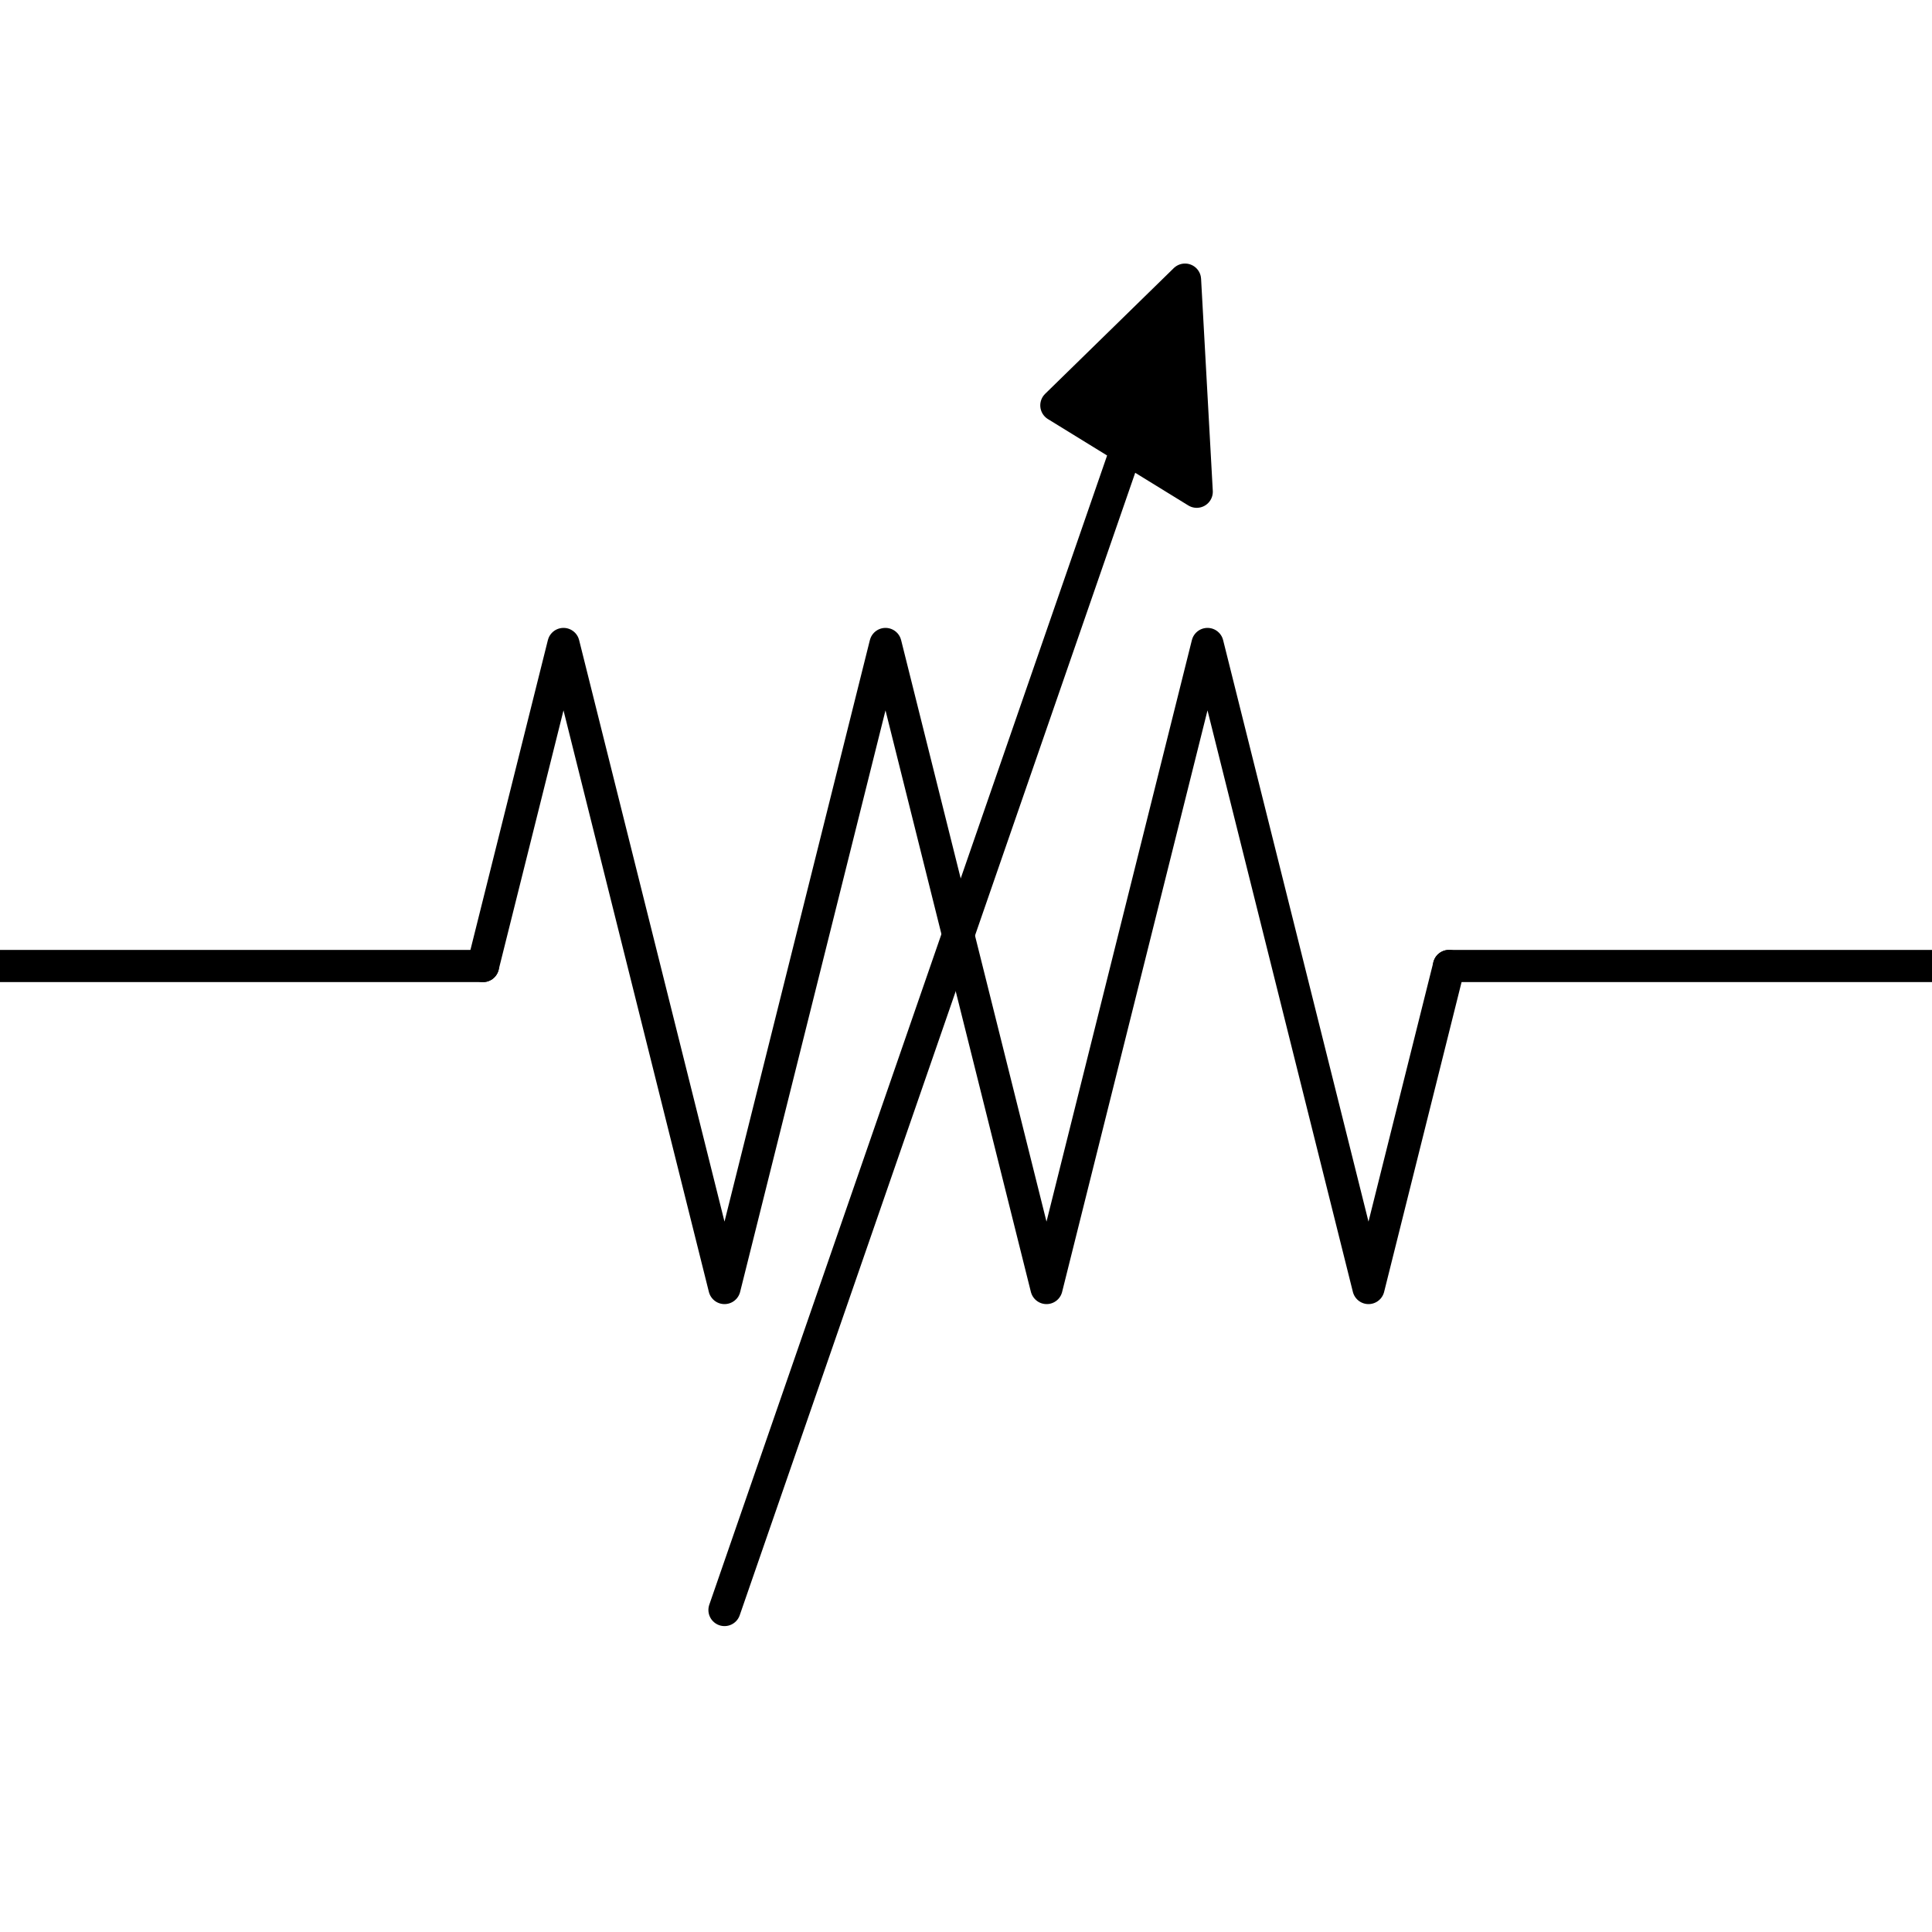
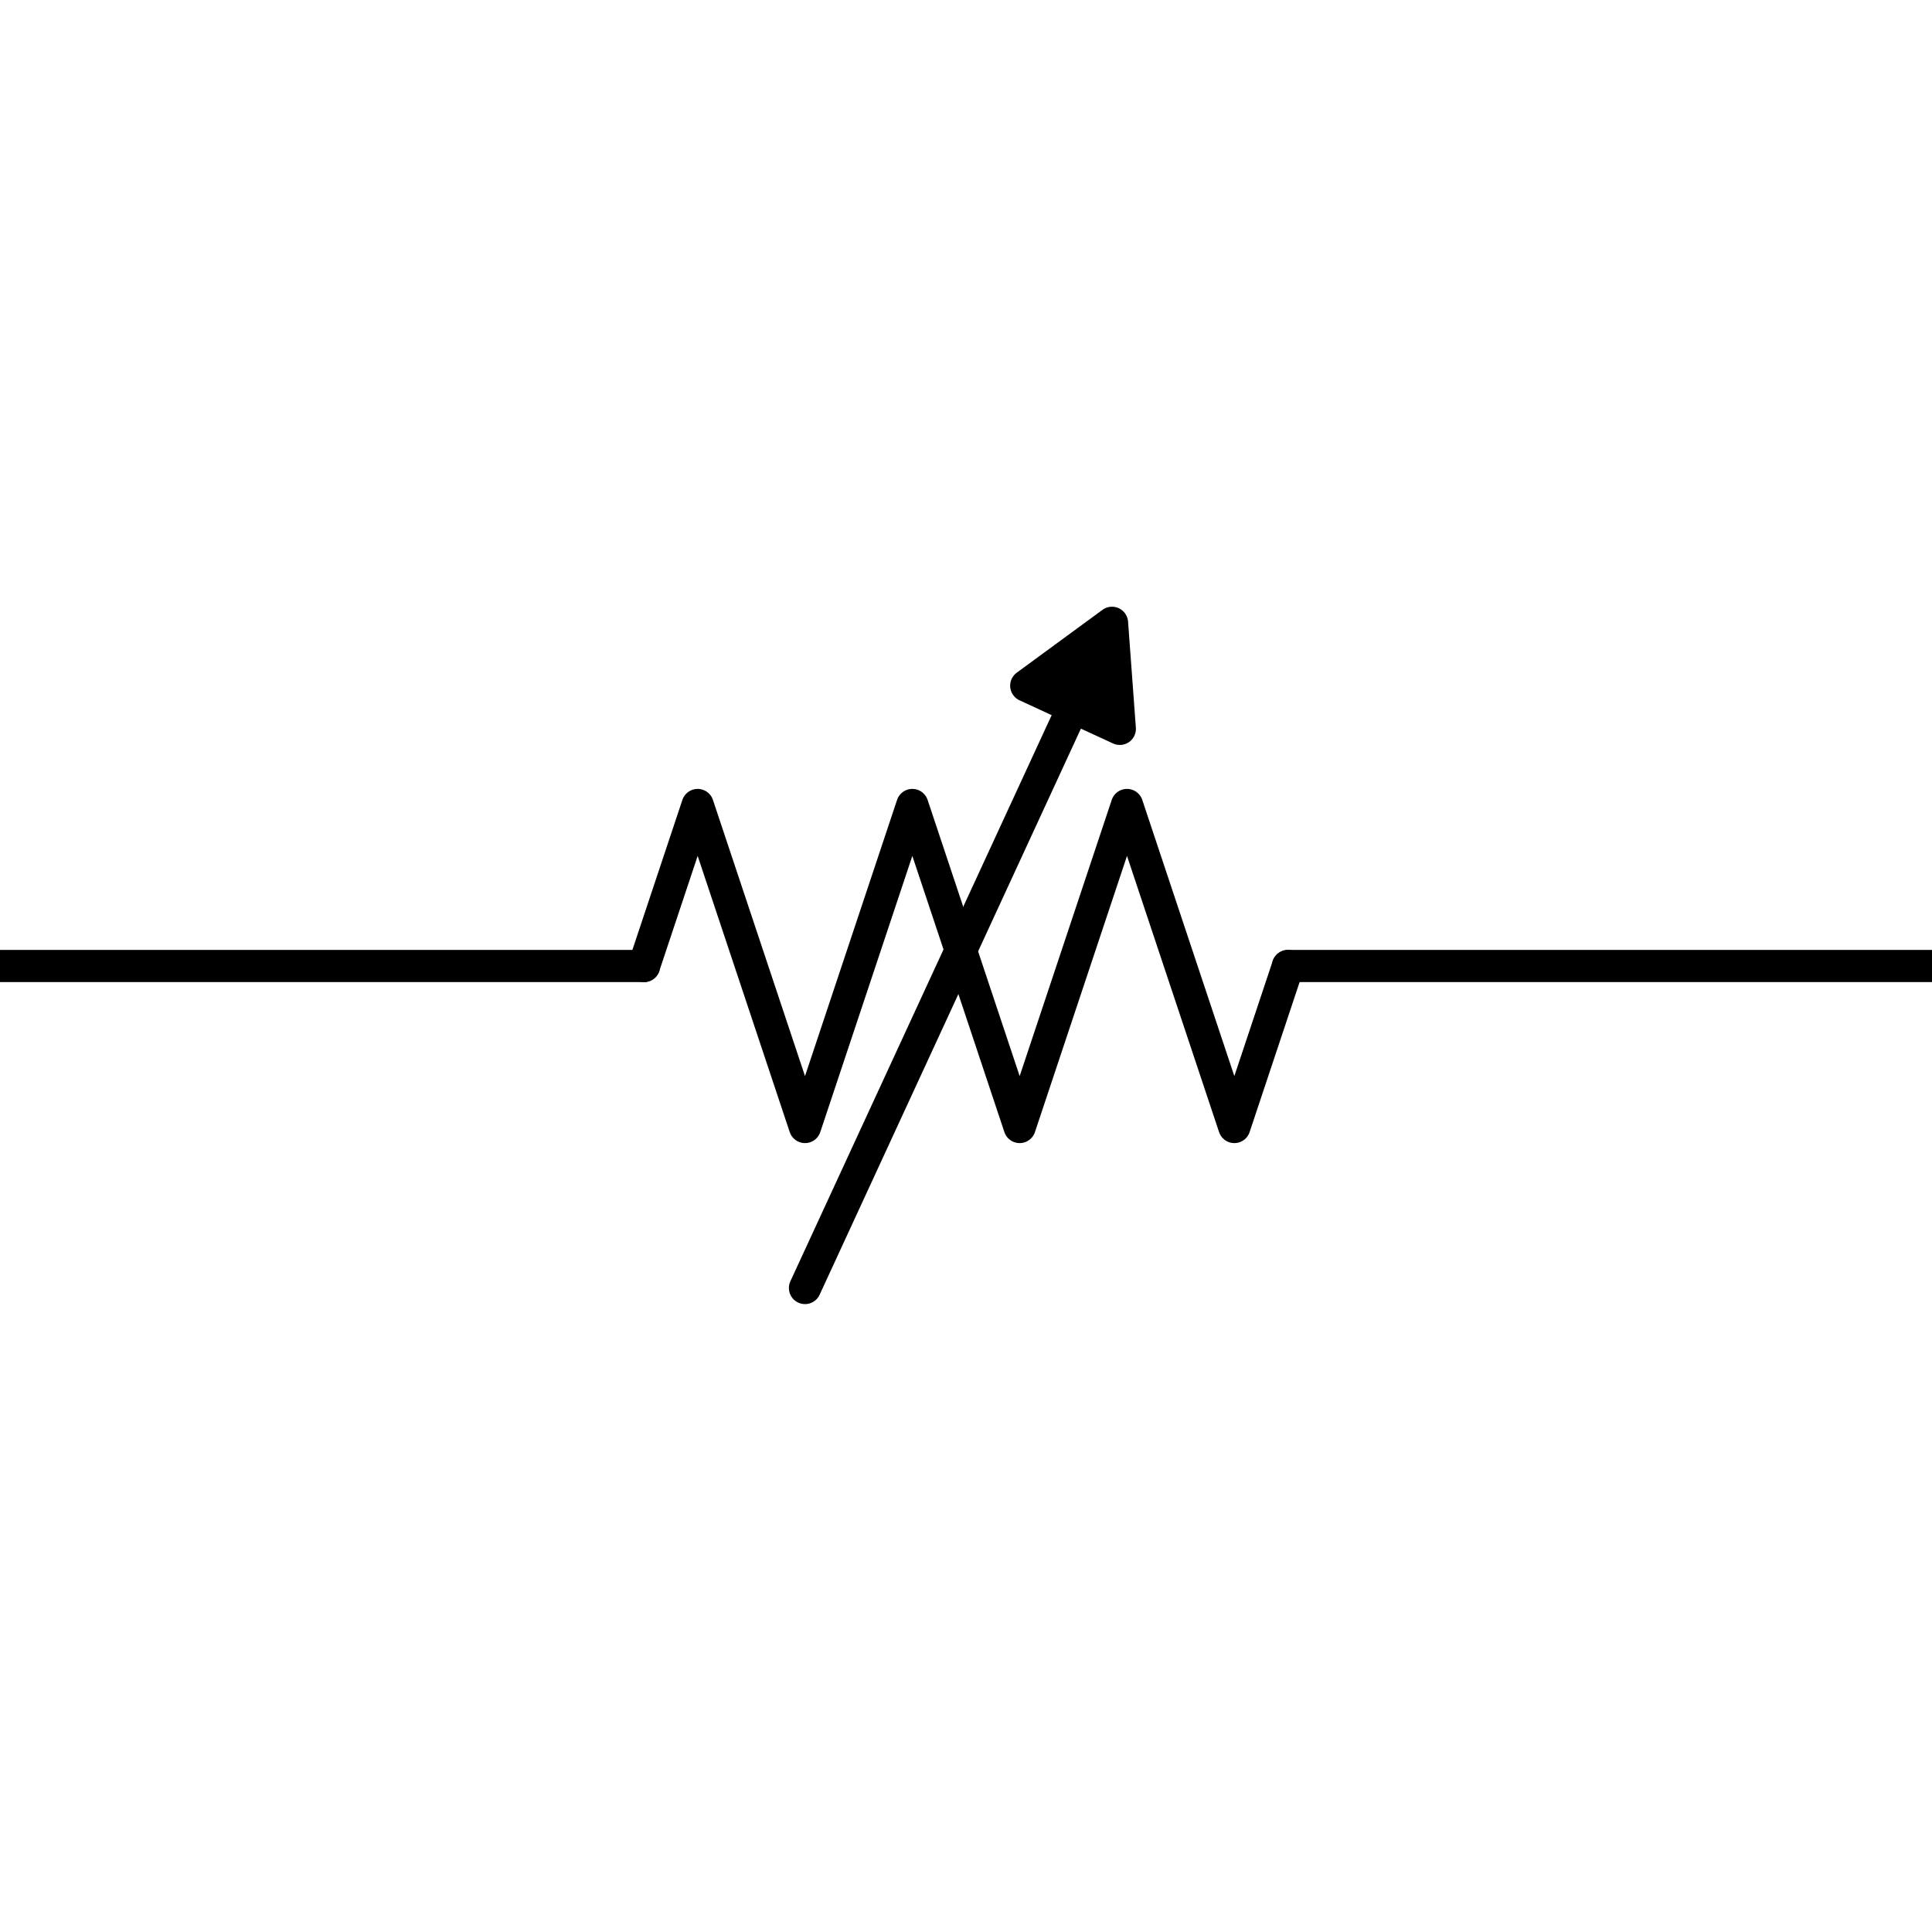
<svg xmlns="http://www.w3.org/2000/svg" width="120" height="120" viewBox="0 0 120 120">
  <g id="resistorVar" fill="none" stroke="#000" stroke-width="2" stroke-linecap="round" stroke-linejoin="round">
-     <line id="lead-a" x1="0" y1="60" x2="30" y2="60" />
-     <polyline id="body" points="30,60 35,40 45,80 55,40 65,80 75,40 85,80 90,60" />
-     <line id="lead-b" x1="90" y1="60" x2="120" y2="60" />
-     <line id="adjustment" x1="45" y1="100" x2="69.972" y2="27.86" />
-     <polygon id="adjustment-head" points="73.603,17.369 74.33,30.542 65.613,25.178" fill="#000" />
+     <line id="lead-a" x1="0" y1="60" x2="40" y2="60" />
+     <line id="lead-b" x1="80" y1="60" x2="120" y2="60" />
+     <polyline id="body" points="40,60 43.333,50 50,70 56.667,50 63.333,70 70,50 76.667,70 80,60" />
+     <line id="adjustment" x1="50" y1="80" x2="66.648" y2="43.93" />
+     <polygon id="adjustment-head" points="69.069,38.684 69.553,45.271 63.742,42.589" fill="#000" />
  </g>
</svg>
